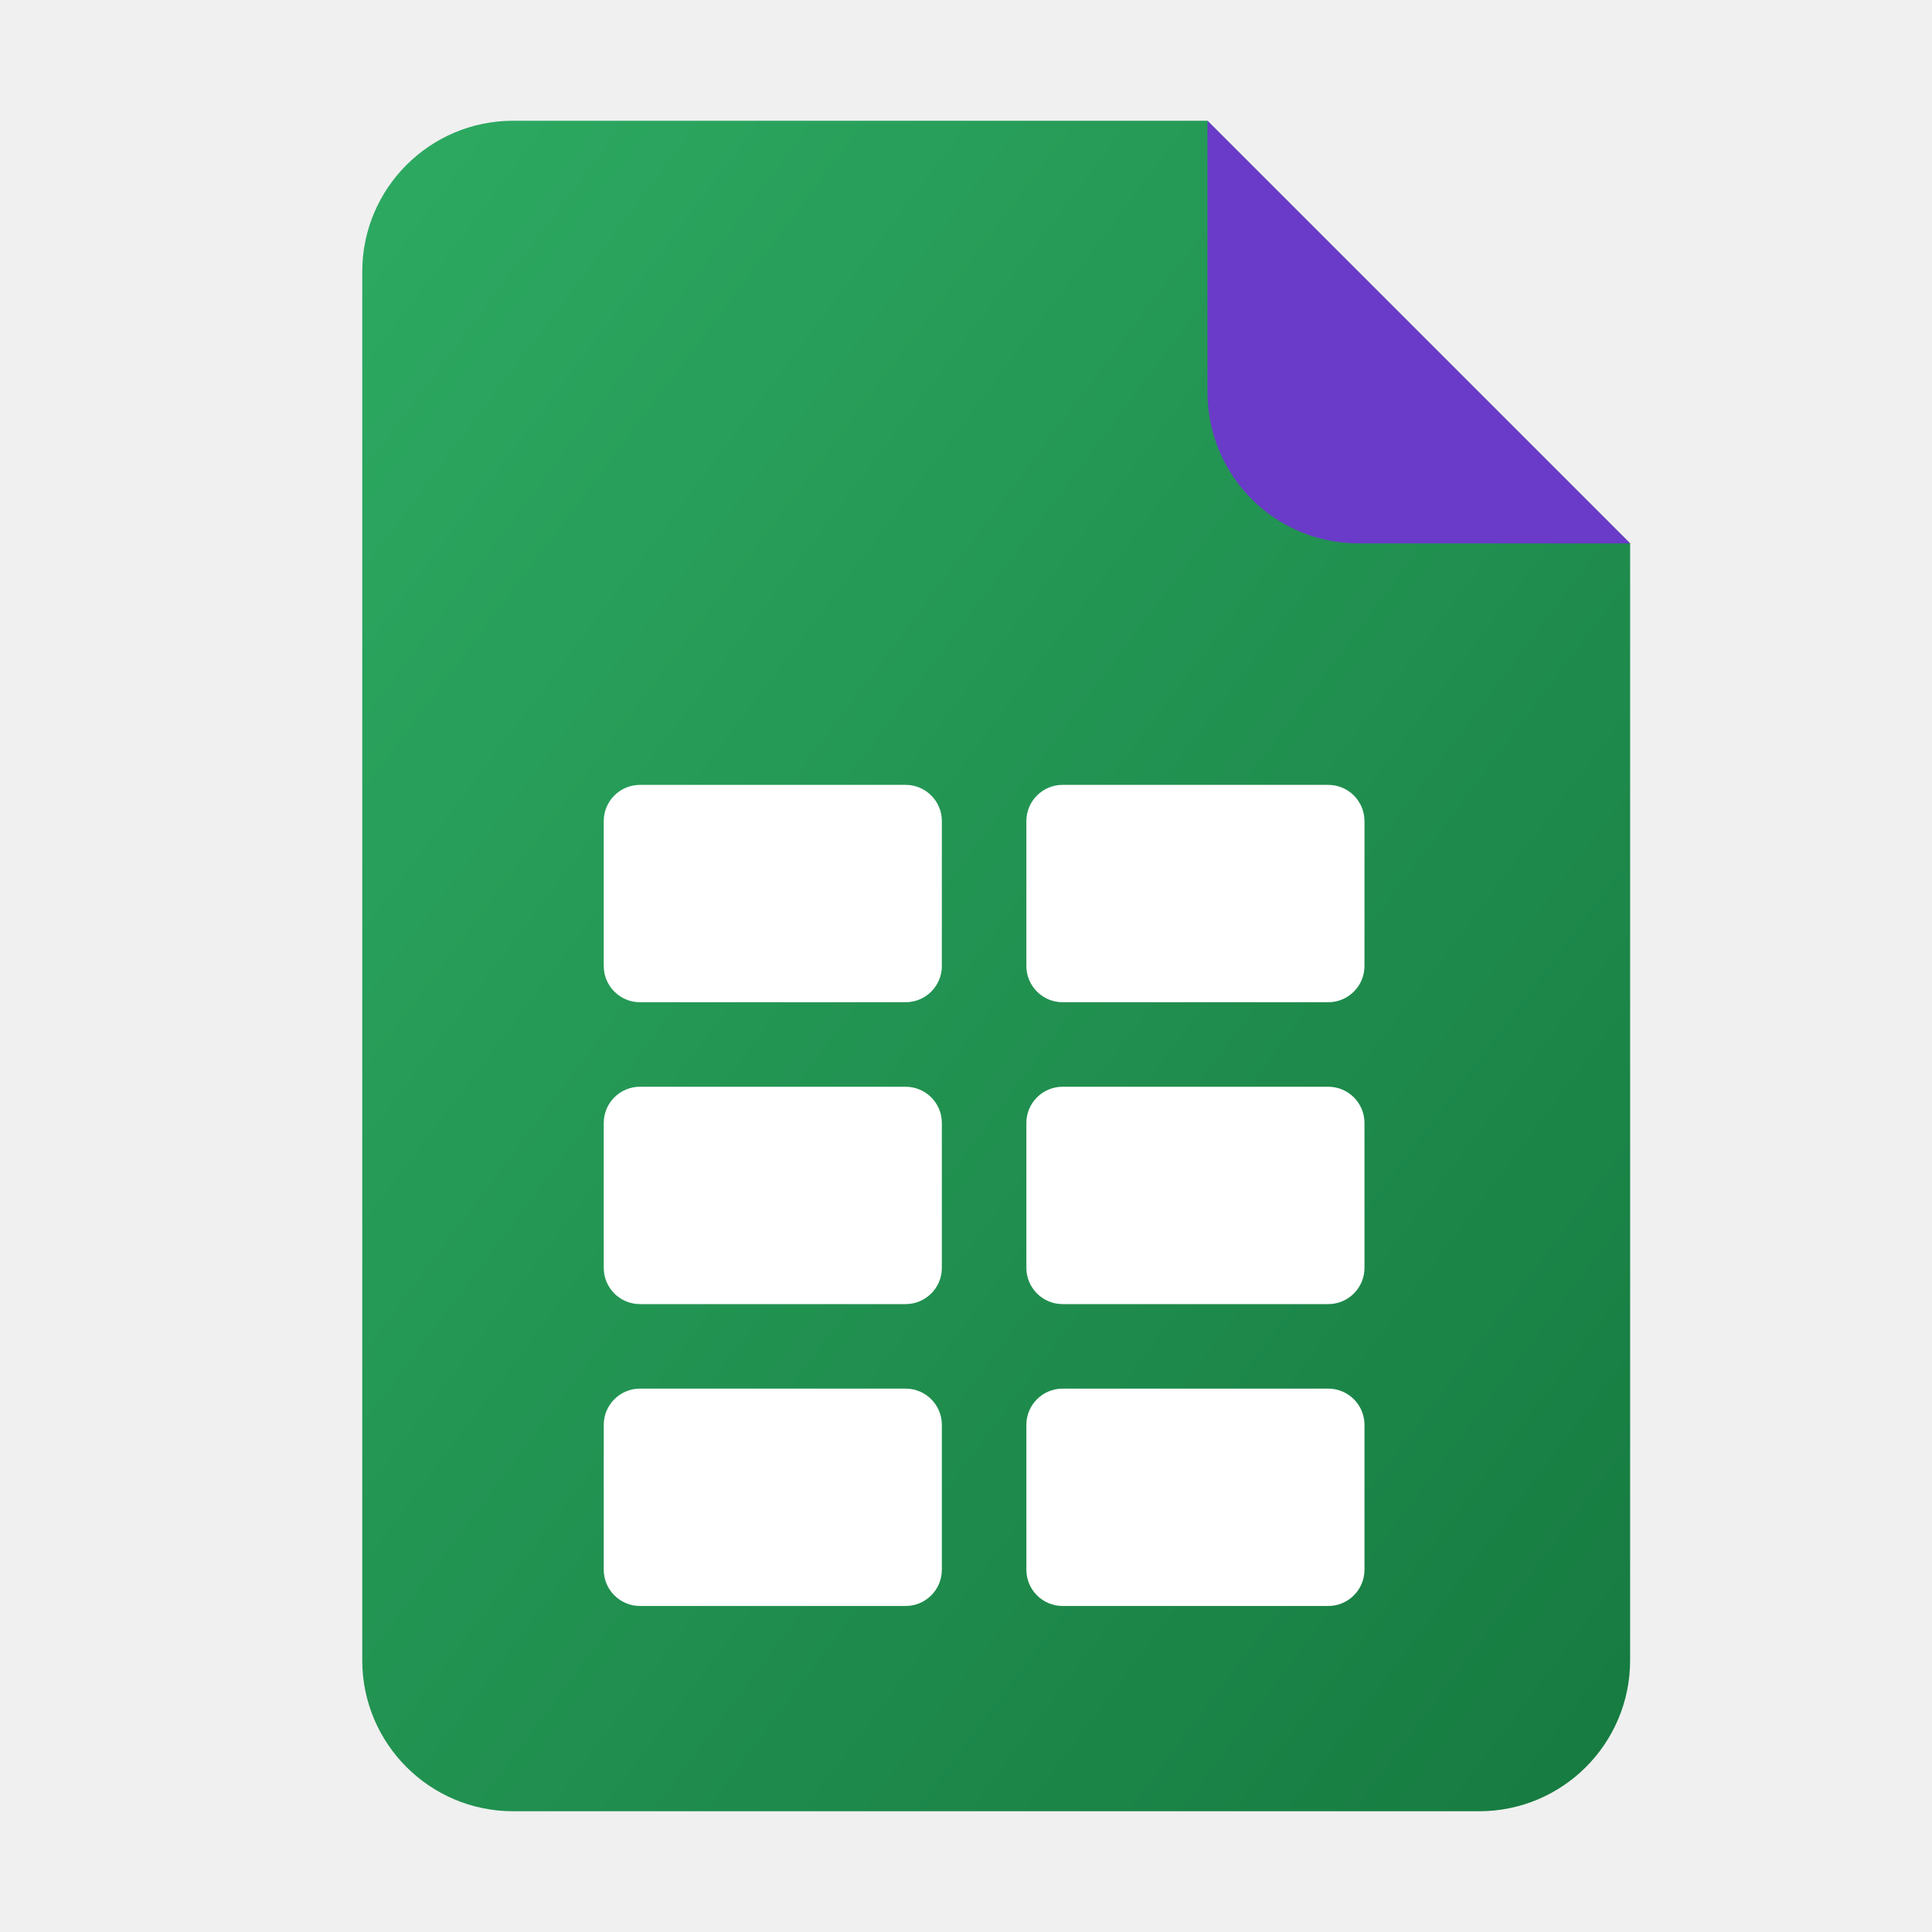
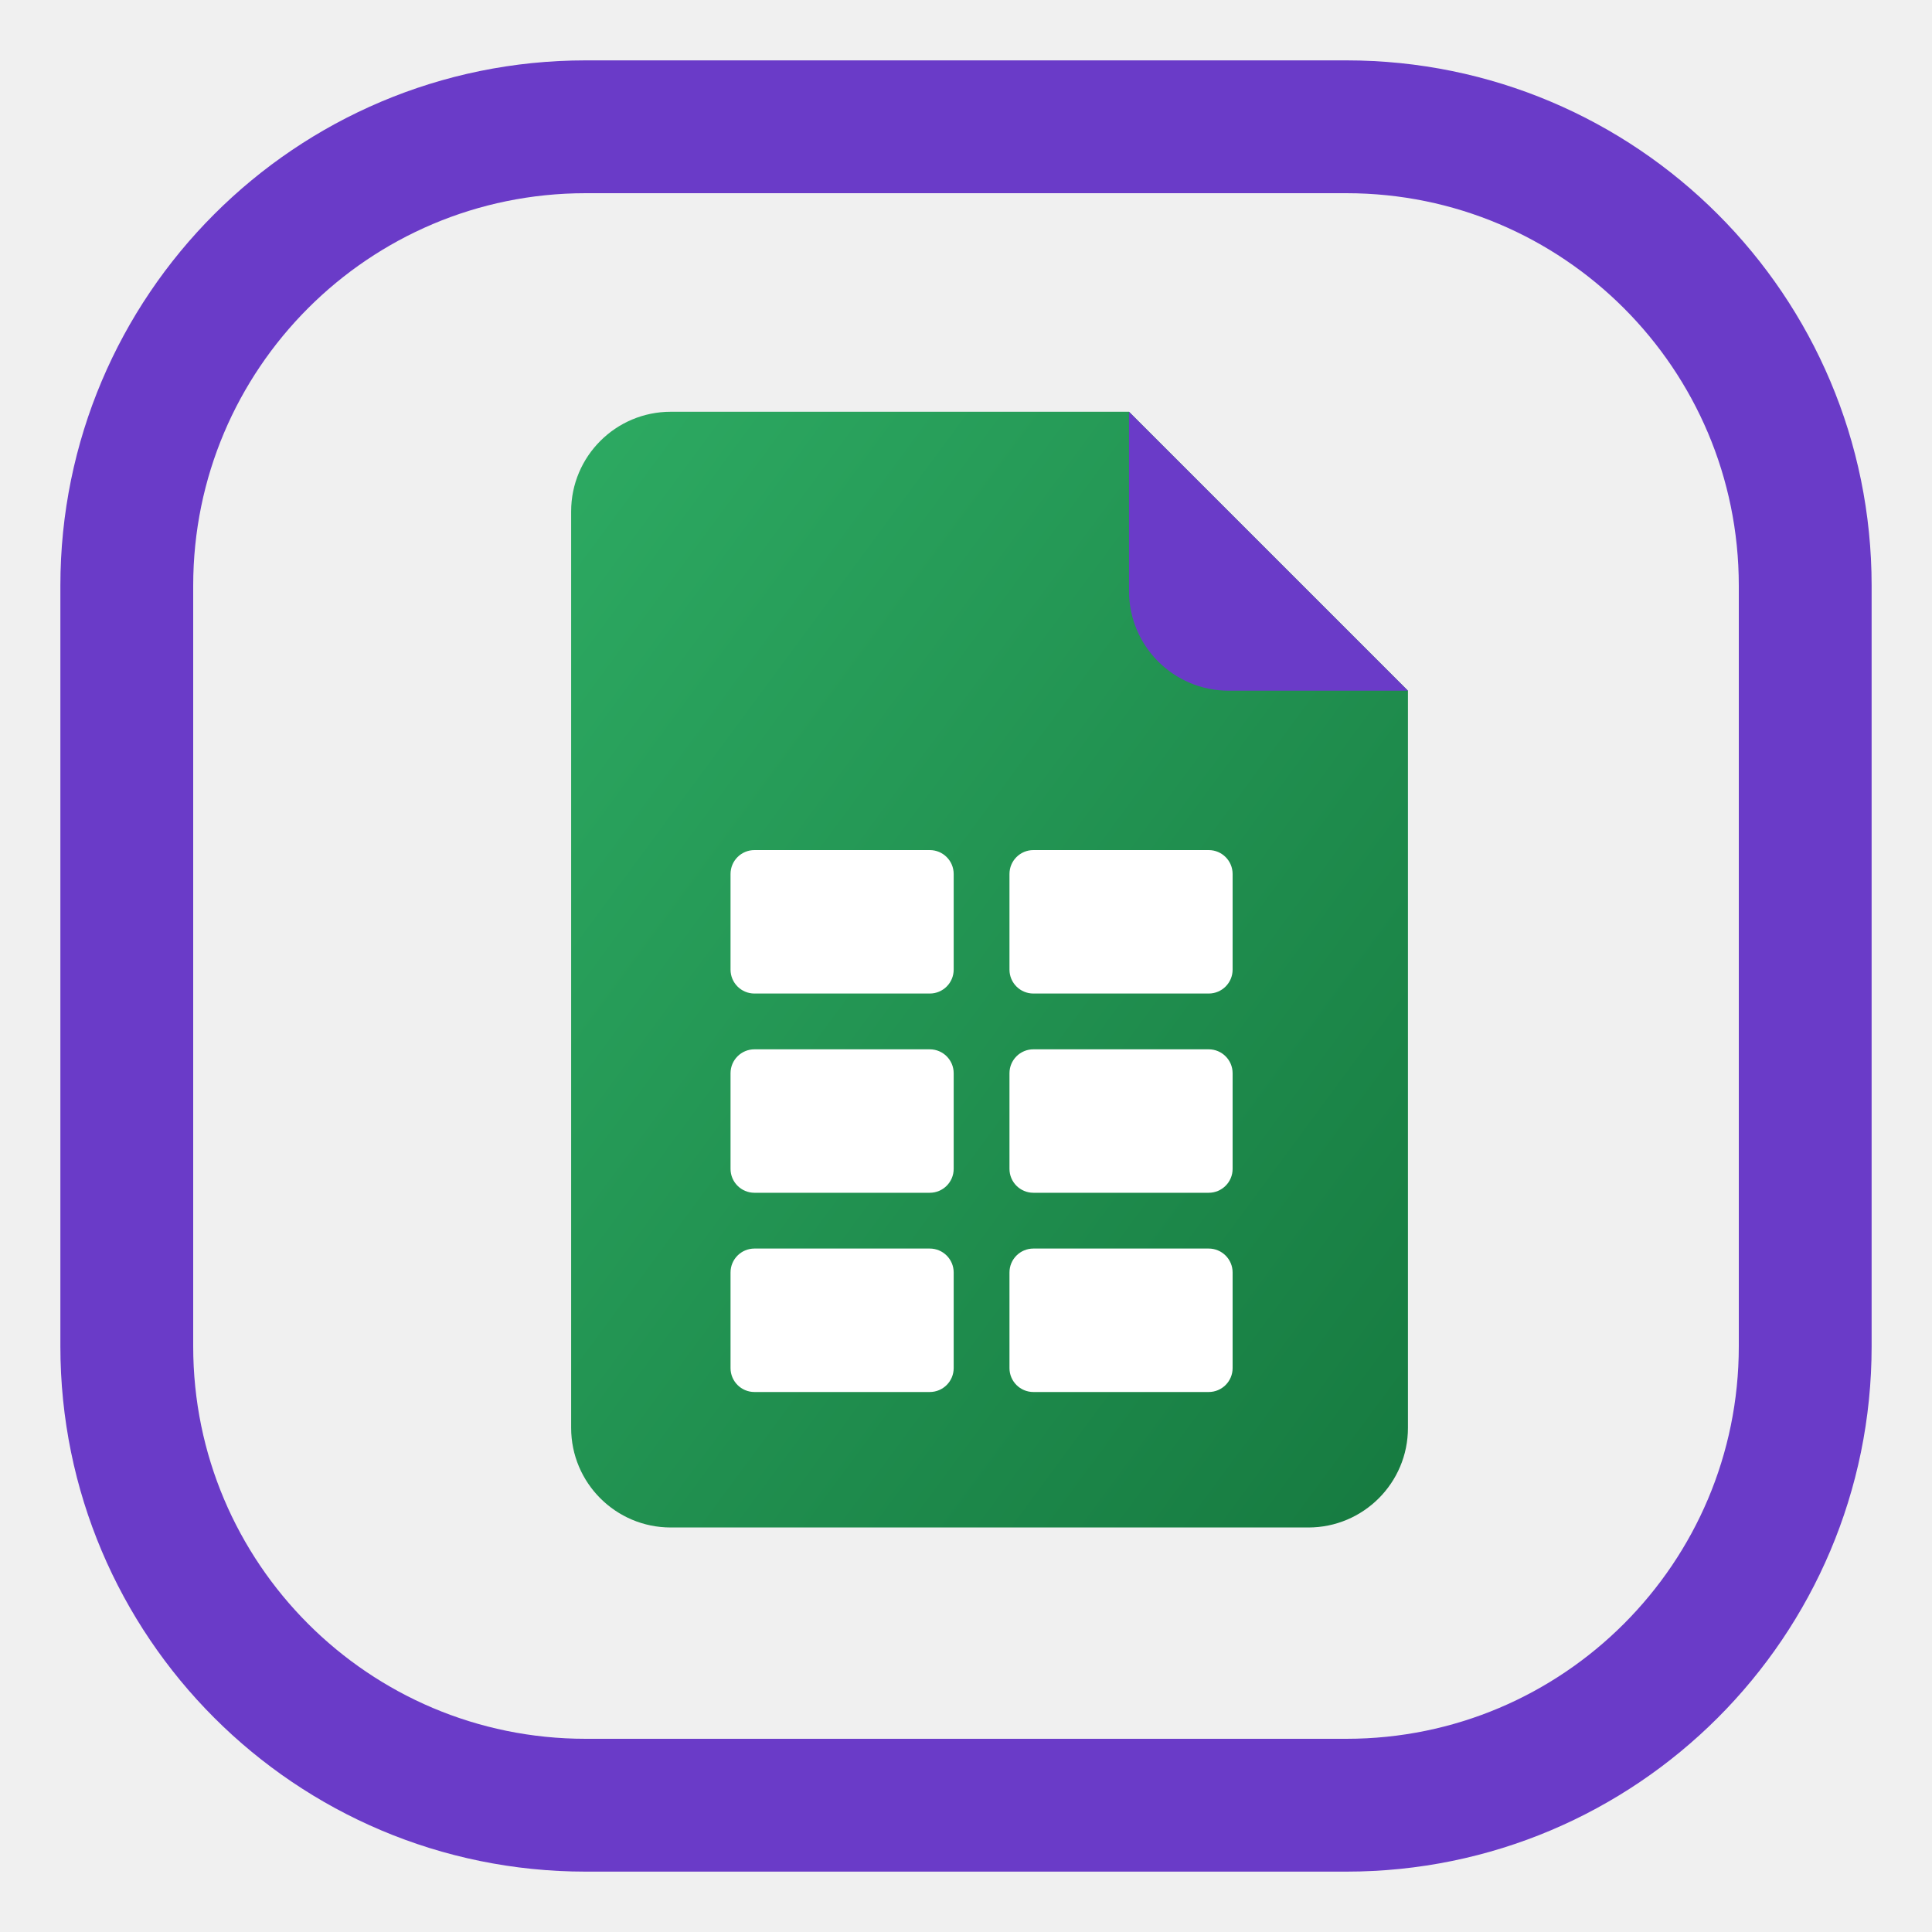
<svg xmlns="http://www.w3.org/2000/svg" viewBox="0 0 32 32" width="32" height="32">
  <defs>
    <linearGradient id="gG" x1="0" y1="0" x2="1" y2="1">
      <stop offset="0" stop-color="#2DAA62" />
      <stop offset="1" stop-color="#167A40" />
    </linearGradient>
  </defs>
-   <path d="M8.5 2H20L27 9V27.5A2.5 2.5 0 0 1 24.5 30H8.5A2.5 2.5 0 0 1 6 27.5V4.5A2.5 2.5 0 0 1 8.5 2Z" fill="url(#gG)" />
-   <path d="M20 2V6.5A2.5 2.5 0 0 0 22.5 9H27Z" fill="#6A3BC8" />
-   <rect x="10" y="13" width="5.6" height="3.6" rx="0.6" fill="#fff" />
-   <rect x="17" y="13" width="5.6" height="3.6" rx="0.6" fill="#fff" />
-   <rect x="10" y="18" width="5.6" height="3.6" rx="0.6" fill="#fff" />
-   <rect x="17" y="18" width="5.6" height="3.6" rx="0.6" fill="#fff" />
-   <rect x="10" y="23" width="5.6" height="3.6" rx="0.6" fill="#fff" />
-   <rect x="17" y="23" width="5.6" height="3.6" rx="0.6" fill="#fff" />
+   <rect x="2.1" y="2.1" width="27.8" height="27.8" rx="7.6" fill="none" stroke="#6A3BC8" stroke-width="2.2" />
+   <g transform="translate(5.5 5.5) scale(0.66)">
+     <path d="M8.5 2H20L27 9V27.5A2.5 2.5 0 0 1 24.5 30H8.5A2.5 2.5 0 0 1 6 27.5V4.5A2.5 2.5 0 0 1 8.5 2Z" fill="url(#gG)" />
+     <path d="M20 2V6.5A2.5 2.5 0 0 0 22.5 9H27Z" fill="#6A3BC8" />
+     <rect x="10" y="13" width="5.6" height="3.6" rx="0.6" fill="#fff" />
+     <rect x="17" y="13" width="5.6" height="3.6" rx="0.6" fill="#fff" />
+     <rect x="10" y="18" width="5.6" height="3.6" rx="0.6" fill="#fff" />
+     <rect x="17" y="18" width="5.6" height="3.6" rx="0.6" fill="#fff" />
+     <rect x="10" y="23" width="5.6" height="3.6" rx="0.6" fill="#fff" />
+     <rect x="17" y="23" width="5.6" height="3.6" rx="0.6" fill="#fff" />
+   </g>
</svg>
